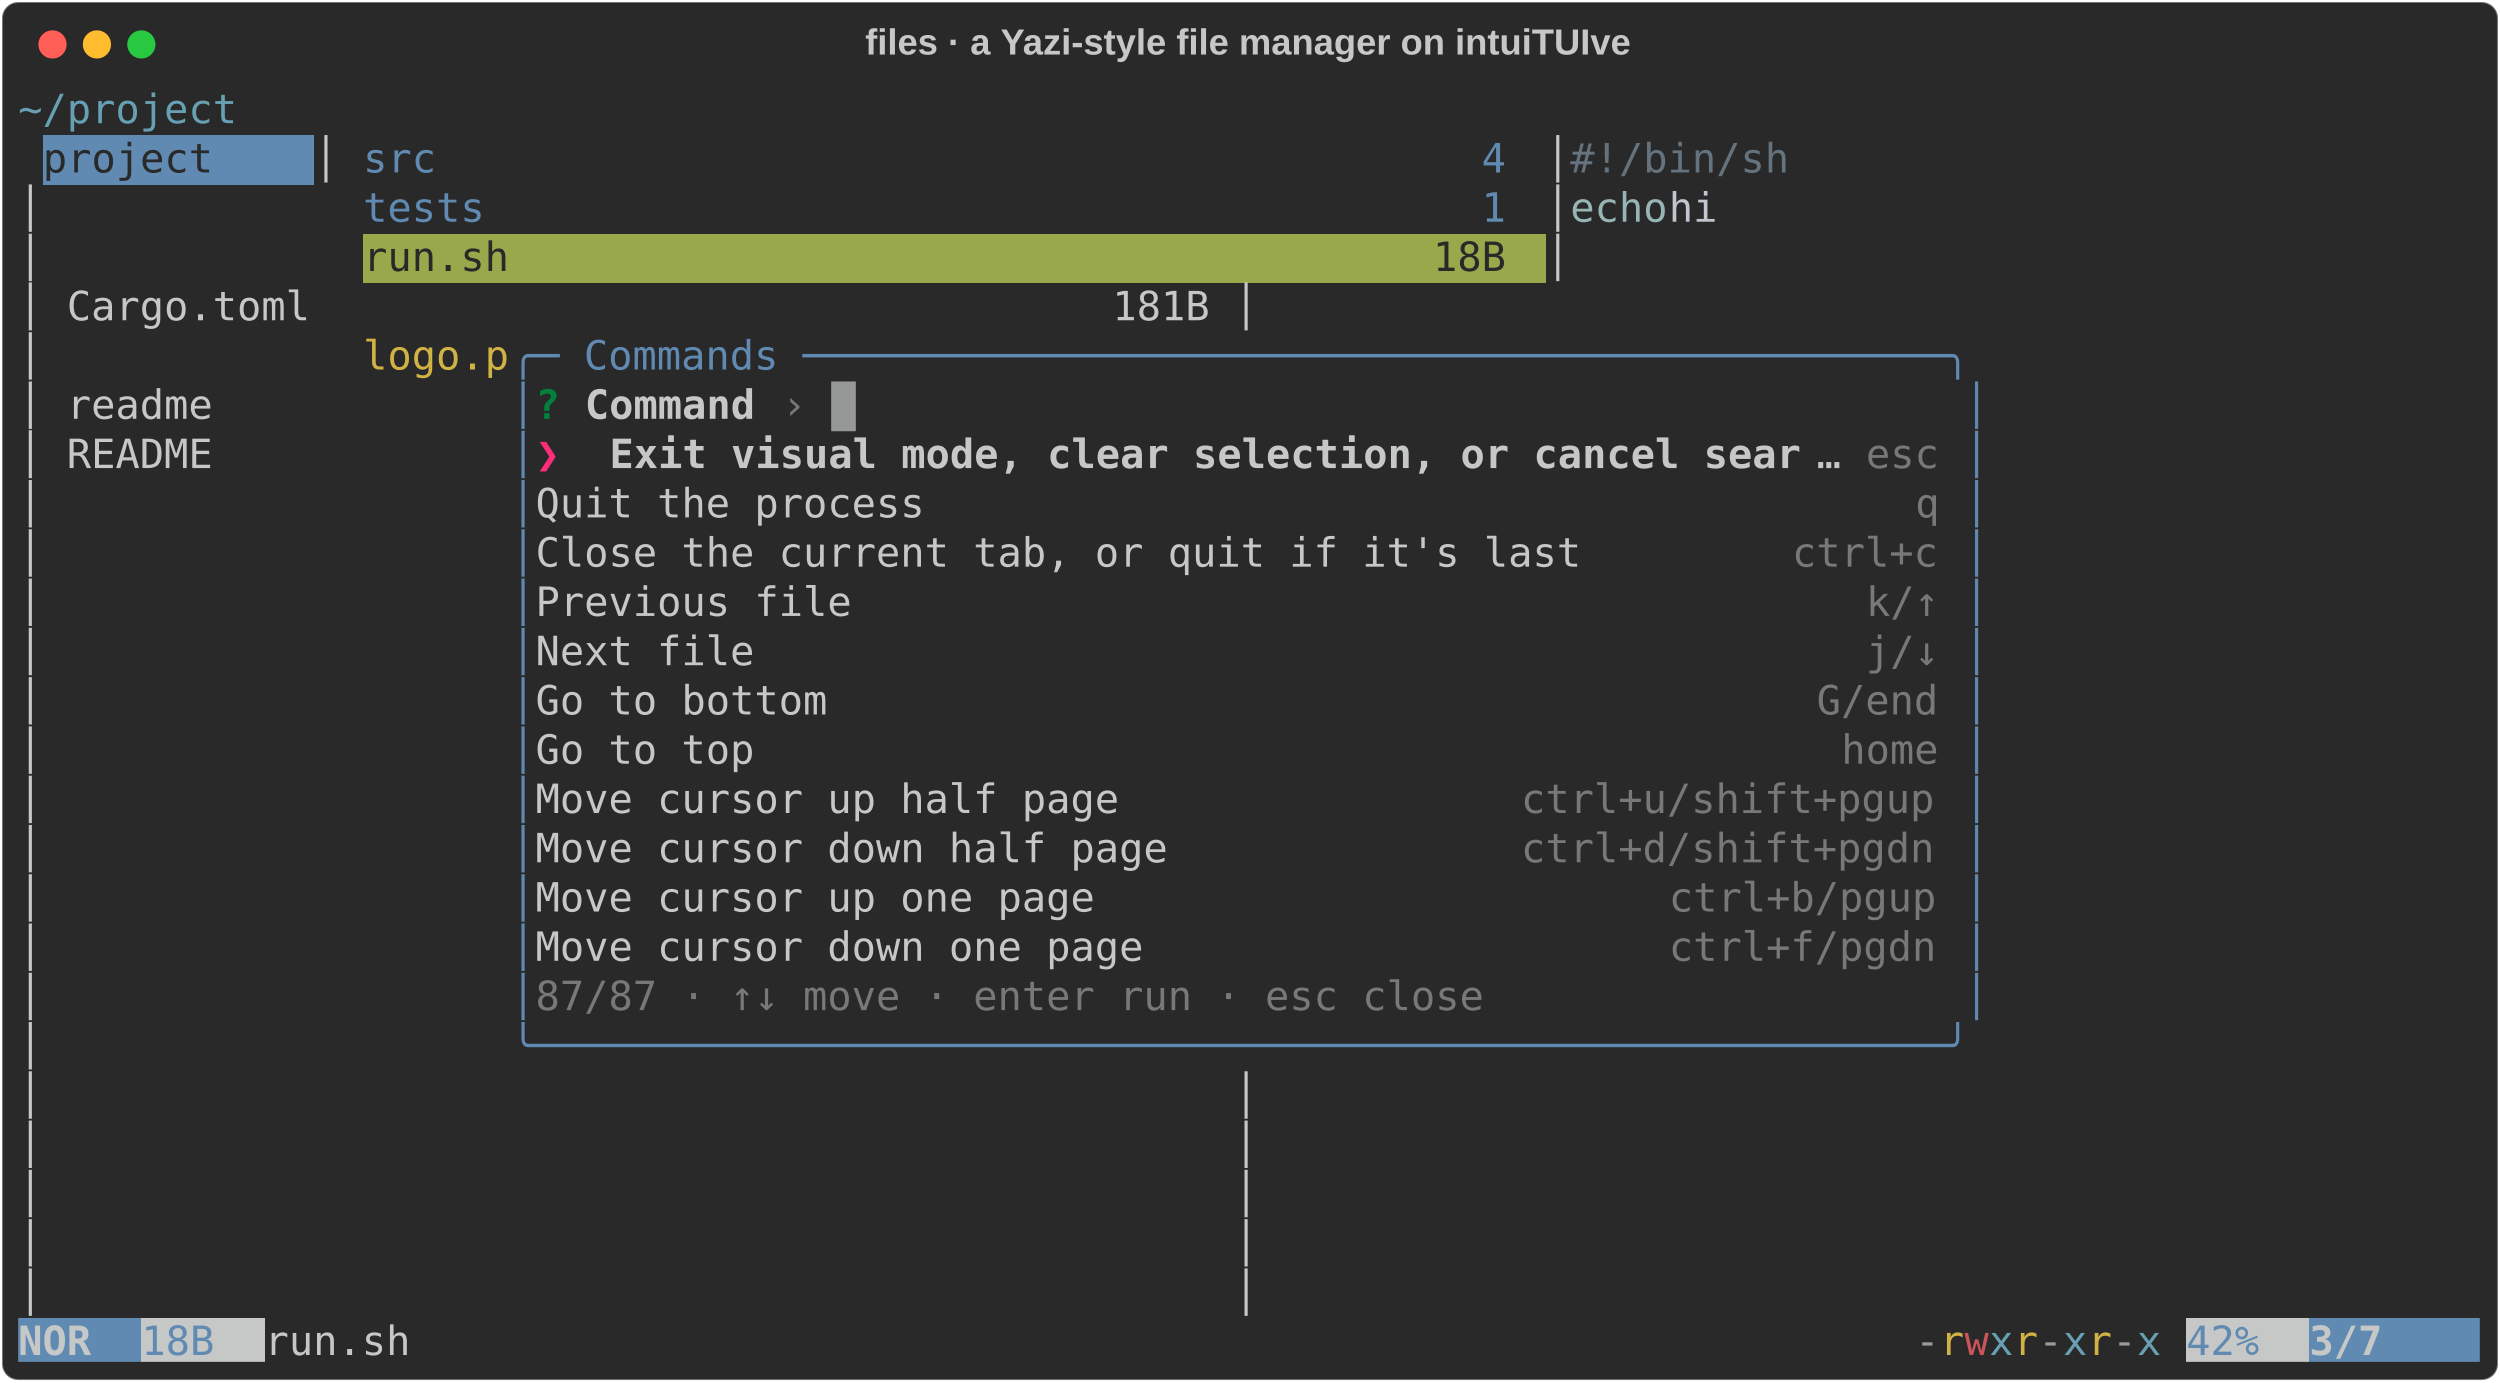
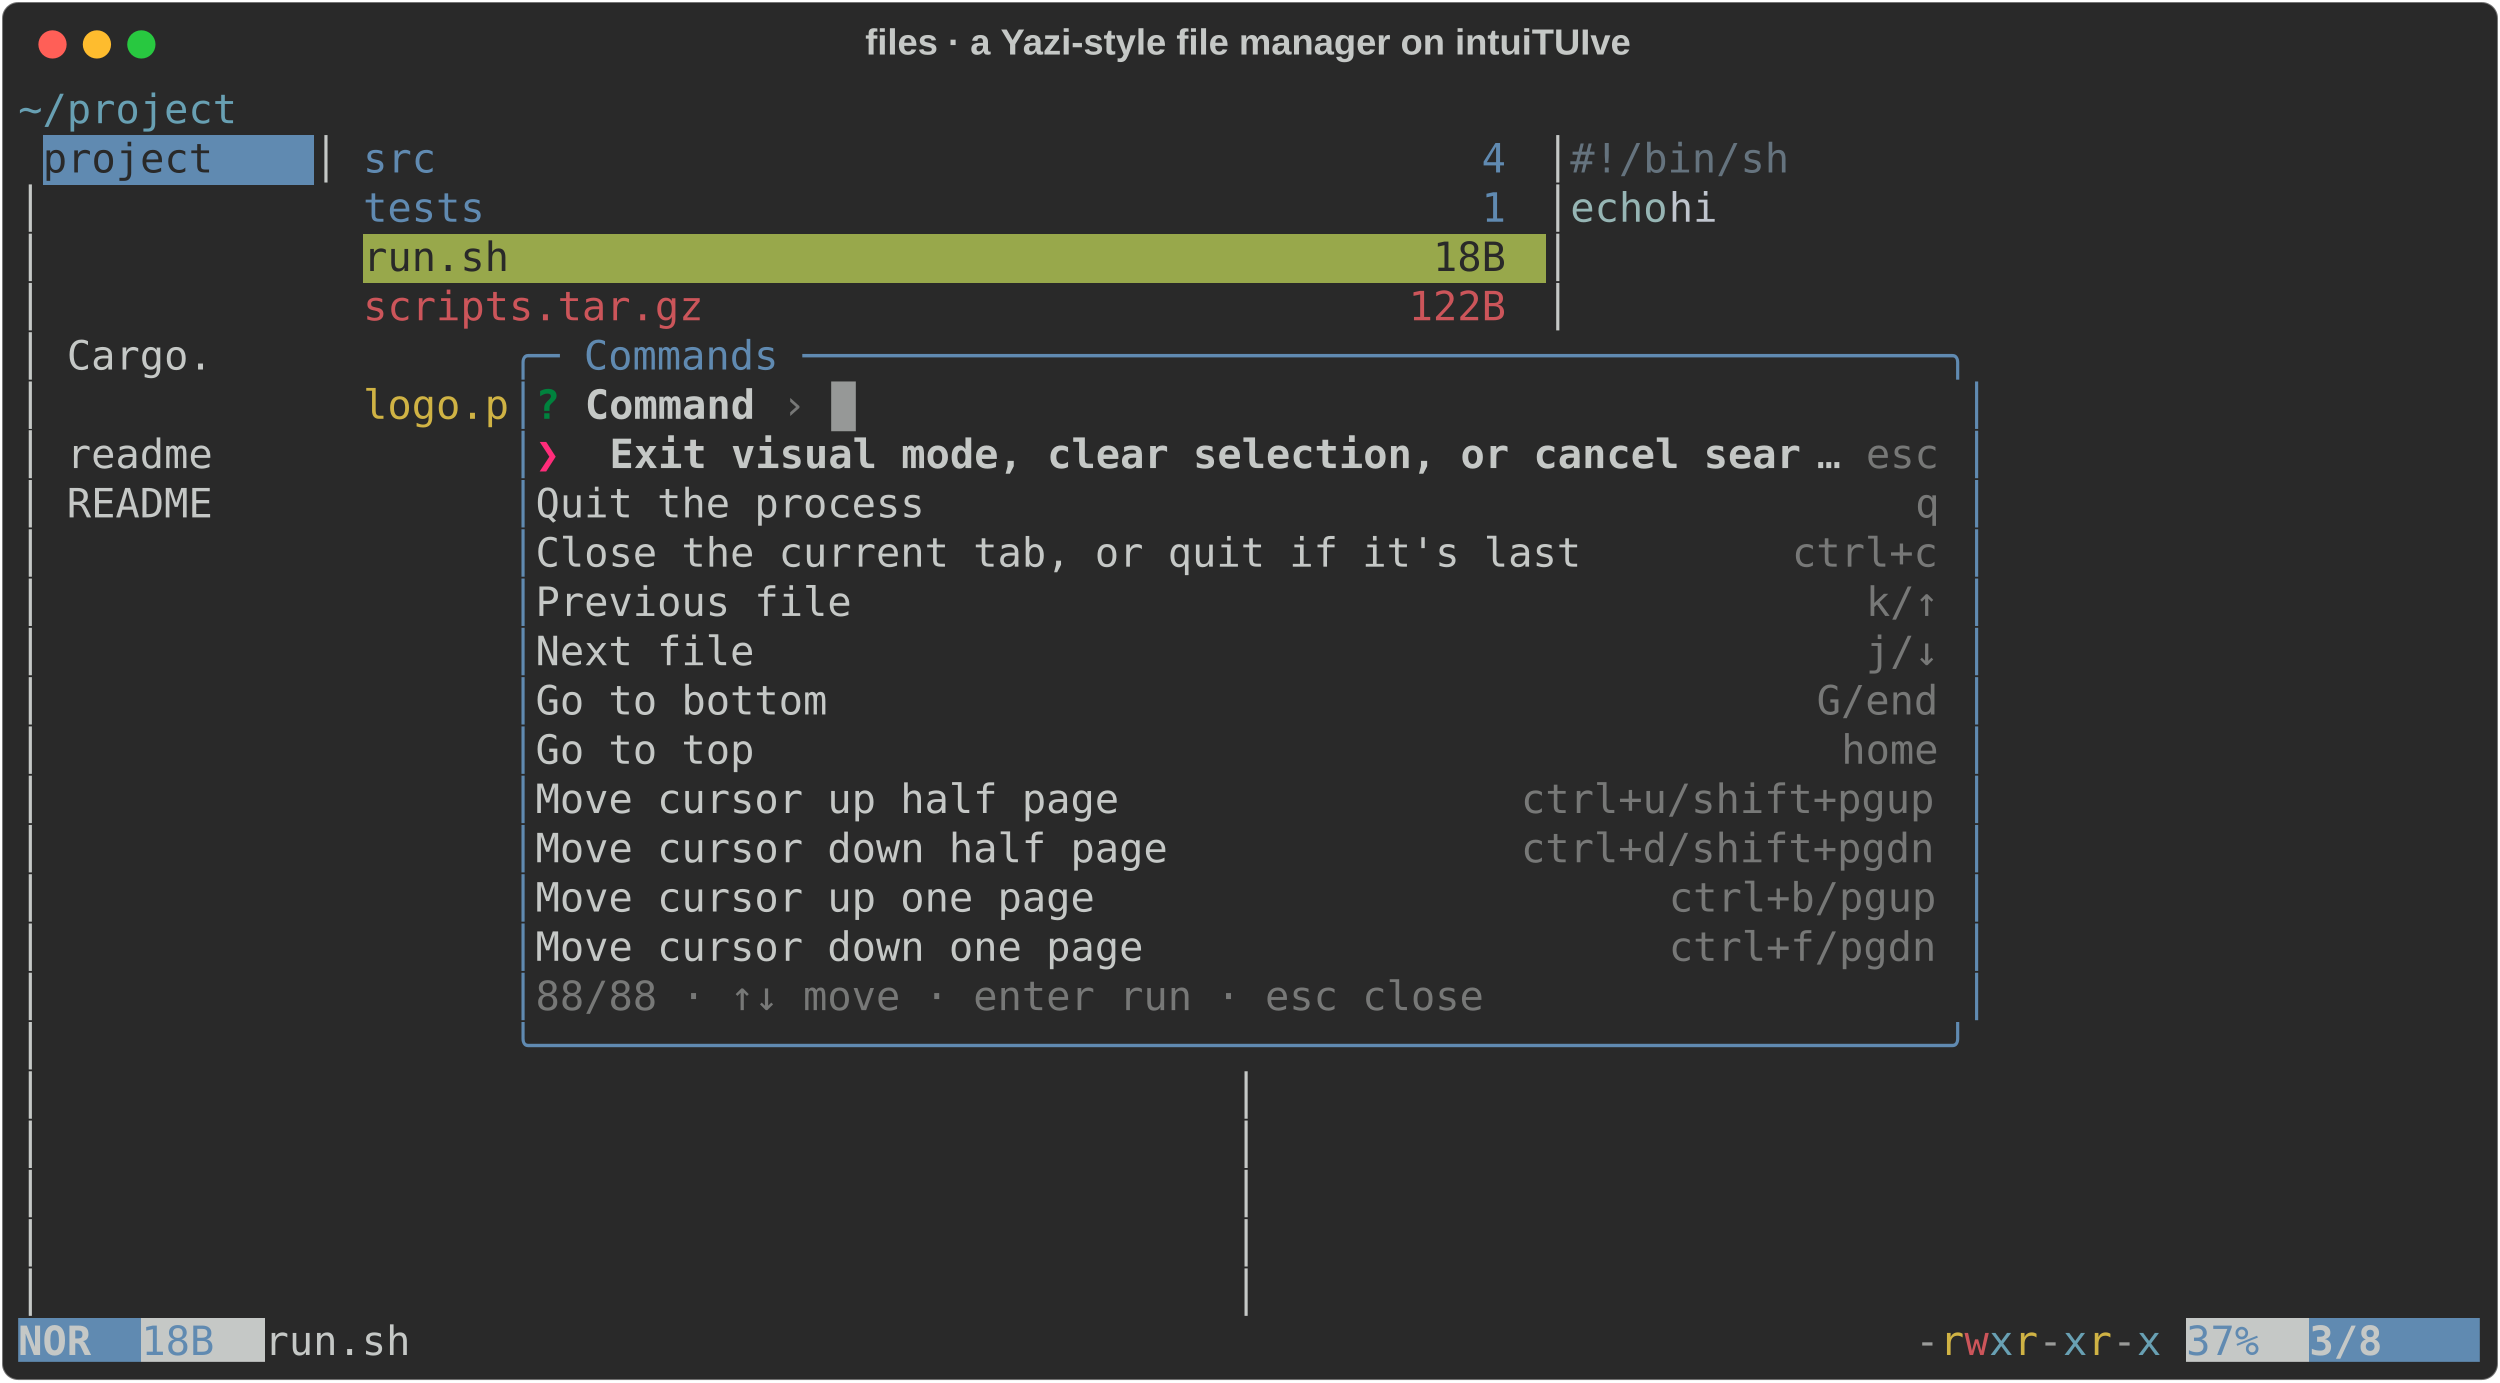
<svg xmlns="http://www.w3.org/2000/svg" class="rich-terminal" viewBox="0 0 1238 684.4">
  <style>

    @font-face {
        font-family: "Fira Code";
        src: local("FiraCode-Regular"),
                url("https://cdnjs.cloudflare.com/ajax/libs/firacode/6.2.0/woff2/FiraCode-Regular.woff2") format("woff2"),
                url("https://cdnjs.cloudflare.com/ajax/libs/firacode/6.2.0/woff/FiraCode-Regular.woff") format("woff");
        font-style: normal;
        font-weight: 400;
    }
    @font-face {
        font-family: "Fira Code";
        src: local("FiraCode-Bold"),
                url("https://cdnjs.cloudflare.com/ajax/libs/firacode/6.2.0/woff2/FiraCode-Bold.woff2") format("woff2"),
                url("https://cdnjs.cloudflare.com/ajax/libs/firacode/6.2.0/woff/FiraCode-Bold.woff") format("woff");
        font-style: bold;
        font-weight: 700;
    }

    .rich-record-matrix {
        font-family: Fira Code, monospace;
        font-size: 20px;
        line-height: 24.4px;
        font-variant-east-asian: full-width;
    }

    .rich-record-title {
        font-size: 18px;
        font-weight: bold;
        font-family: arial;
    }

    .rich-record-r1 { fill: #68a0b3 }
.rich-record-r2 { fill: #c5c8c6 }
.rich-record-r3 { fill: #292929 }
.rich-record-r4 { fill: #608ab1 }
.rich-record-r5 { fill: #65737e }
.rich-record-r6 { fill: #96b5b4 }
.rich-record-r7 { fill: #c0c5ce }
- .rich-record-r8 { fill: #d0b344 }
- .rich-record-r9 { fill: #00823d;font-weight: bold }
- .rich-record-r10 { fill: #c5c8c6;font-weight: bold }
- .rich-record-r11 { fill: #777877 }
- .rich-record-r12 { fill: #ff2c7a;font-weight: bold }
- .rich-record-r13 { fill: #9a9b99 }
- .rich-record-r14 { fill: #cc555a }
+ .rich-record-r8 { fill: #cc555a }
+ .rich-record-r9 { fill: #d0b344 }
+ .rich-record-r10 { fill: #00823d;font-weight: bold }
+ .rich-record-r11 { fill: #c5c8c6;font-weight: bold }
+ .rich-record-r12 { fill: #777877 }
+ .rich-record-r13 { fill: #ff2c7a;font-weight: bold }
+ .rich-record-r14 { fill: #9a9b99 }
    </style>
  <defs>
    <clipPath id="rich-record-clip-terminal">
      <rect x="0" y="0" width="1219.0" height="633.4" />
    </clipPath>
    <clipPath id="rich-record-line-0">
      <rect x="0" y="1.5" width="1220" height="24.65" />
    </clipPath>
    <clipPath id="rich-record-line-1">
      <rect x="0" y="25.9" width="1220" height="24.65" />
    </clipPath>
    <clipPath id="rich-record-line-2">
      <rect x="0" y="50.3" width="1220" height="24.65" />
    </clipPath>
    <clipPath id="rich-record-line-3">
      <rect x="0" y="74.7" width="1220" height="24.65" />
    </clipPath>
    <clipPath id="rich-record-line-4">
      <rect x="0" y="99.1" width="1220" height="24.65" />
    </clipPath>
    <clipPath id="rich-record-line-5">
      <rect x="0" y="123.5" width="1220" height="24.65" />
    </clipPath>
    <clipPath id="rich-record-line-6">
      <rect x="0" y="147.9" width="1220" height="24.65" />
    </clipPath>
    <clipPath id="rich-record-line-7">
      <rect x="0" y="172.3" width="1220" height="24.65" />
    </clipPath>
    <clipPath id="rich-record-line-8">
      <rect x="0" y="196.7" width="1220" height="24.65" />
    </clipPath>
    <clipPath id="rich-record-line-9">
      <rect x="0" y="221.1" width="1220" height="24.65" />
    </clipPath>
    <clipPath id="rich-record-line-10">
      <rect x="0" y="245.5" width="1220" height="24.65" />
    </clipPath>
    <clipPath id="rich-record-line-11">
      <rect x="0" y="269.9" width="1220" height="24.65" />
    </clipPath>
    <clipPath id="rich-record-line-12">
      <rect x="0" y="294.3" width="1220" height="24.65" />
    </clipPath>
    <clipPath id="rich-record-line-13">
      <rect x="0" y="318.7" width="1220" height="24.65" />
    </clipPath>
    <clipPath id="rich-record-line-14">
      <rect x="0" y="343.1" width="1220" height="24.65" />
    </clipPath>
    <clipPath id="rich-record-line-15">
      <rect x="0" y="367.5" width="1220" height="24.65" />
    </clipPath>
    <clipPath id="rich-record-line-16">
      <rect x="0" y="391.9" width="1220" height="24.65" />
    </clipPath>
    <clipPath id="rich-record-line-17">
      <rect x="0" y="416.3" width="1220" height="24.65" />
    </clipPath>
    <clipPath id="rich-record-line-18">
      <rect x="0" y="440.7" width="1220" height="24.65" />
    </clipPath>
    <clipPath id="rich-record-line-19">
      <rect x="0" y="465.1" width="1220" height="24.65" />
    </clipPath>
    <clipPath id="rich-record-line-20">
      <rect x="0" y="489.5" width="1220" height="24.65" />
    </clipPath>
    <clipPath id="rich-record-line-21">
      <rect x="0" y="513.9" width="1220" height="24.65" />
    </clipPath>
    <clipPath id="rich-record-line-22">
      <rect x="0" y="538.3" width="1220" height="24.65" />
    </clipPath>
    <clipPath id="rich-record-line-23">
      <rect x="0" y="562.7" width="1220" height="24.65" />
    </clipPath>
    <clipPath id="rich-record-line-24">
      <rect x="0" y="587.1" width="1220" height="24.65" />
    </clipPath>
  </defs>
  <rect fill="#292929" stroke="rgba(255,255,255,0.35)" stroke-width="1" x="1" y="1" width="1236" height="682.4" rx="8" />
  <text class="rich-record-title" fill="#c5c8c6" text-anchor="middle" x="618" y="27">files · a Yazi-style file manager on intuiTUIve</text>
  <g transform="translate(26,22)">
    <circle cx="0" cy="0" r="7" fill="#ff5f57" />
    <circle cx="22" cy="0" r="7" fill="#febc2e" />
    <circle cx="44" cy="0" r="7" fill="#28c840" />
  </g>
  <g transform="translate(9, 41)" clip-path="url(#rich-record-clip-terminal)">
    <rect fill="#608ab1" x="12.2" y="25.9" width="134.2" height="24.65" shape-rendering="crispEdges" />
    <rect fill="#98a84b" x="170.8" y="74.7" width="585.6" height="24.65" shape-rendering="crispEdges" />
    <rect fill="#608ab1" x="0" y="611.5" width="61" height="24.65" shape-rendering="crispEdges" />
    <rect fill="#c5c8c6" x="61" y="611.5" width="61" height="24.65" shape-rendering="crispEdges" />
    <rect fill="#c5c8c6" x="1073.6" y="611.5" width="61" height="24.65" shape-rendering="crispEdges" />
    <rect fill="#608ab1" x="1134.6" y="611.5" width="85.4" height="24.65" shape-rendering="crispEdges" />
    <g class="rich-record-matrix">
      <text class="rich-record-r1" x="0" y="20" textLength="109.8" clip-path="url(#rich-record-line-0)">~/project</text>
      <text class="rich-record-r2" x="1220" y="20" textLength="12.2" clip-path="url(#rich-record-line-0)">
</text>
      <text class="rich-record-r3" x="12.2" y="44.4" textLength="134.2" clip-path="url(#rich-record-line-1)"> project   </text>
      <text class="rich-record-r2" x="146.4" y="44.4" textLength="24.4" clip-path="url(#rich-record-line-1)">│ </text>
      <text class="rich-record-r4" x="170.8" y="44.4" textLength="585.6" clip-path="url(#rich-record-line-1)">src                                           4 </text>
      <text class="rich-record-r2" x="756.4" y="44.4" textLength="12.2" clip-path="url(#rich-record-line-1)">│</text>
      <text class="rich-record-r5" x="768.6" y="44.4" textLength="109.8" clip-path="url(#rich-record-line-1)">#!/bin/sh</text>
      <text class="rich-record-r2" x="1220" y="44.4" textLength="12.2" clip-path="url(#rich-record-line-1)">
</text>
      <text class="rich-record-r2" x="0" y="68.8" textLength="170.8" clip-path="url(#rich-record-line-2)">            │ </text>
      <text class="rich-record-r4" x="170.8" y="68.8" textLength="585.6" clip-path="url(#rich-record-line-2)">tests                                         1 </text>
      <text class="rich-record-r2" x="756.4" y="68.8" textLength="12.2" clip-path="url(#rich-record-line-2)">│</text>
      <text class="rich-record-r6" x="768.6" y="68.8" textLength="48.8" clip-path="url(#rich-record-line-2)">echo</text>
      <text class="rich-record-r7" x="817.4" y="68.8" textLength="36.6" clip-path="url(#rich-record-line-2)"> hi</text>
      <text class="rich-record-r2" x="1220" y="68.8" textLength="12.2" clip-path="url(#rich-record-line-2)">
</text>
      <text class="rich-record-r2" x="0" y="93.2" textLength="170.8" clip-path="url(#rich-record-line-3)">            │ </text>
      <text class="rich-record-r3" x="170.8" y="93.2" textLength="585.6" clip-path="url(#rich-record-line-3)">run.sh                                      18B </text>
      <text class="rich-record-r2" x="756.4" y="93.2" textLength="463.6" clip-path="url(#rich-record-line-3)">│                                     </text>
      <text class="rich-record-r2" x="1220" y="93.2" textLength="12.2" clip-path="url(#rich-record-line-3)">
</text>
-       <text class="rich-record-r2" x="0" y="117.6" textLength="1220" clip-path="url(#rich-record-line-4)">            │ Cargo.toml                                 181B │                                     </text>
+       <text class="rich-record-r2" x="0" y="117.6" textLength="170.8" clip-path="url(#rich-record-line-4)">            │ </text>
+       <text class="rich-record-r8" x="170.8" y="117.6" textLength="585.6" clip-path="url(#rich-record-line-4)">scripts.tar.gz                             122B </text>
+       <text class="rich-record-r2" x="756.4" y="117.6" textLength="463.6" clip-path="url(#rich-record-line-4)">│                                     </text>
      <text class="rich-record-r2" x="1220" y="117.6" textLength="12.2" clip-path="url(#rich-record-line-4)">
</text>
-       <text class="rich-record-r2" x="0" y="142" textLength="170.8" clip-path="url(#rich-record-line-5)">            │ </text>
-       <text class="rich-record-r8" x="170.8" y="142" textLength="73.2" clip-path="url(#rich-record-line-5)">logo.p</text>
+       <text class="rich-record-r2" x="0" y="142" textLength="244" clip-path="url(#rich-record-line-5)">            │ Cargo.</text>
      <text class="rich-record-r4" x="244" y="142" textLength="732" clip-path="url(#rich-record-line-5)">╭─ Commands ───────────────────────────────────────────────╮</text>
      <text class="rich-record-r2" x="1220" y="142" textLength="12.2" clip-path="url(#rich-record-line-5)">
</text>
-       <text class="rich-record-r2" x="0" y="166.4" textLength="244" clip-path="url(#rich-record-line-6)">            │ readme</text>
+       <text class="rich-record-r2" x="0" y="166.4" textLength="170.8" clip-path="url(#rich-record-line-6)">            │ </text>
+       <text class="rich-record-r9" x="170.8" y="166.4" textLength="73.2" clip-path="url(#rich-record-line-6)">logo.p</text>
      <text class="rich-record-r4" x="244" y="166.4" textLength="12.2" clip-path="url(#rich-record-line-6)">│</text>
-       <text class="rich-record-r9" x="256.2" y="166.4" textLength="12.2" clip-path="url(#rich-record-line-6)">?</text>
-       <text class="rich-record-r10" x="280.6" y="166.4" textLength="85.4" clip-path="url(#rich-record-line-6)">Command</text>
-       <text class="rich-record-r11" x="378.2" y="166.4" textLength="12.2" clip-path="url(#rich-record-line-6)">›</text>
+       <text class="rich-record-r10" x="256.2" y="166.4" textLength="12.2" clip-path="url(#rich-record-line-6)">?</text>
+       <text class="rich-record-r11" x="280.6" y="166.4" textLength="85.4" clip-path="url(#rich-record-line-6)">Command</text>
+       <text class="rich-record-r12" x="378.2" y="166.4" textLength="12.2" clip-path="url(#rich-record-line-6)">›</text>
      <text class="rich-record-r4" x="963.8" y="166.4" textLength="12.2" clip-path="url(#rich-record-line-6)">│</text>
      <text class="rich-record-r2" x="1220" y="166.4" textLength="12.2" clip-path="url(#rich-record-line-6)">
</text>
-       <text class="rich-record-r2" x="0" y="190.8" textLength="244" clip-path="url(#rich-record-line-7)">            │ README</text>
+       <text class="rich-record-r2" x="0" y="190.8" textLength="244" clip-path="url(#rich-record-line-7)">            │ readme</text>
      <text class="rich-record-r4" x="244" y="190.8" textLength="12.2" clip-path="url(#rich-record-line-7)">│</text>
-       <text class="rich-record-r12" x="256.2" y="190.8" textLength="24.4" clip-path="url(#rich-record-line-7)">❯ </text>
-       <text class="rich-record-r10" x="292.8" y="190.8" textLength="597.8" clip-path="url(#rich-record-line-7)">Exit visual mode, clear selection, or cancel sear</text>
+       <text class="rich-record-r13" x="256.2" y="190.8" textLength="24.4" clip-path="url(#rich-record-line-7)">❯ </text>
+       <text class="rich-record-r11" x="292.8" y="190.8" textLength="597.8" clip-path="url(#rich-record-line-7)">Exit visual mode, clear selection, or cancel sear</text>
      <text class="rich-record-r2" x="890.6" y="190.8" textLength="24.4" clip-path="url(#rich-record-line-7)">… </text>
-       <text class="rich-record-r11" x="915" y="190.8" textLength="48.8" clip-path="url(#rich-record-line-7)">esc </text>
+       <text class="rich-record-r12" x="915" y="190.8" textLength="48.8" clip-path="url(#rich-record-line-7)">esc </text>
      <text class="rich-record-r4" x="963.8" y="190.8" textLength="12.2" clip-path="url(#rich-record-line-7)">│</text>
      <text class="rich-record-r2" x="1220" y="190.8" textLength="12.2" clip-path="url(#rich-record-line-7)">
</text>
-       <text class="rich-record-r2" x="0" y="215.2" textLength="244" clip-path="url(#rich-record-line-8)">            │       </text>
+       <text class="rich-record-r2" x="0" y="215.2" textLength="244" clip-path="url(#rich-record-line-8)">            │ README</text>
      <text class="rich-record-r4" x="244" y="215.2" textLength="12.2" clip-path="url(#rich-record-line-8)">│</text>
      <text class="rich-record-r2" x="256.2" y="215.2" textLength="683.2" clip-path="url(#rich-record-line-8)">   Quit the process                                     </text>
-       <text class="rich-record-r11" x="939.4" y="215.2" textLength="24.4" clip-path="url(#rich-record-line-8)">q </text>
+       <text class="rich-record-r12" x="939.4" y="215.2" textLength="24.4" clip-path="url(#rich-record-line-8)">q </text>
      <text class="rich-record-r4" x="963.8" y="215.2" textLength="12.2" clip-path="url(#rich-record-line-8)">│</text>
      <text class="rich-record-r2" x="1220" y="215.2" textLength="12.2" clip-path="url(#rich-record-line-8)">
</text>
      <text class="rich-record-r2" x="0" y="239.6" textLength="244" clip-path="url(#rich-record-line-9)">            │       </text>
      <text class="rich-record-r4" x="244" y="239.6" textLength="12.2" clip-path="url(#rich-record-line-9)">│</text>
      <text class="rich-record-r2" x="256.2" y="239.6" textLength="622.2" clip-path="url(#rich-record-line-9)">   Close the current tab, or quit if it's last     </text>
-       <text class="rich-record-r11" x="878.4" y="239.6" textLength="85.4" clip-path="url(#rich-record-line-9)">ctrl+c </text>
+       <text class="rich-record-r12" x="878.4" y="239.6" textLength="85.4" clip-path="url(#rich-record-line-9)">ctrl+c </text>
      <text class="rich-record-r4" x="963.8" y="239.6" textLength="12.2" clip-path="url(#rich-record-line-9)">│</text>
      <text class="rich-record-r2" x="1220" y="239.6" textLength="12.2" clip-path="url(#rich-record-line-9)">
</text>
      <text class="rich-record-r2" x="0" y="264" textLength="244" clip-path="url(#rich-record-line-10)">            │       </text>
      <text class="rich-record-r4" x="244" y="264" textLength="12.2" clip-path="url(#rich-record-line-10)">│</text>
      <text class="rich-record-r2" x="256.2" y="264" textLength="658.8" clip-path="url(#rich-record-line-10)">   Previous file                                      </text>
-       <text class="rich-record-r11" x="915" y="264" textLength="48.8" clip-path="url(#rich-record-line-10)">k/↑ </text>
+       <text class="rich-record-r12" x="915" y="264" textLength="48.8" clip-path="url(#rich-record-line-10)">k/↑ </text>
      <text class="rich-record-r4" x="963.8" y="264" textLength="12.2" clip-path="url(#rich-record-line-10)">│</text>
      <text class="rich-record-r2" x="1220" y="264" textLength="12.2" clip-path="url(#rich-record-line-10)">
</text>
      <text class="rich-record-r2" x="0" y="288.4" textLength="244" clip-path="url(#rich-record-line-11)">            │       </text>
      <text class="rich-record-r4" x="244" y="288.4" textLength="12.2" clip-path="url(#rich-record-line-11)">│</text>
      <text class="rich-record-r2" x="256.2" y="288.4" textLength="658.8" clip-path="url(#rich-record-line-11)">   Next file                                          </text>
-       <text class="rich-record-r11" x="915" y="288.4" textLength="48.8" clip-path="url(#rich-record-line-11)">j/↓ </text>
+       <text class="rich-record-r12" x="915" y="288.4" textLength="48.8" clip-path="url(#rich-record-line-11)">j/↓ </text>
      <text class="rich-record-r4" x="963.8" y="288.4" textLength="12.2" clip-path="url(#rich-record-line-11)">│</text>
      <text class="rich-record-r2" x="1220" y="288.4" textLength="12.2" clip-path="url(#rich-record-line-11)">
</text>
      <text class="rich-record-r2" x="0" y="312.8" textLength="244" clip-path="url(#rich-record-line-12)">            │       </text>
      <text class="rich-record-r4" x="244" y="312.8" textLength="12.2" clip-path="url(#rich-record-line-12)">│</text>
      <text class="rich-record-r2" x="256.2" y="312.8" textLength="634.4" clip-path="url(#rich-record-line-12)">   Go to bottom                                     </text>
-       <text class="rich-record-r11" x="890.6" y="312.8" textLength="73.2" clip-path="url(#rich-record-line-12)">G/end </text>
+       <text class="rich-record-r12" x="890.6" y="312.8" textLength="73.2" clip-path="url(#rich-record-line-12)">G/end </text>
      <text class="rich-record-r4" x="963.8" y="312.8" textLength="12.2" clip-path="url(#rich-record-line-12)">│</text>
      <text class="rich-record-r2" x="1220" y="312.8" textLength="12.2" clip-path="url(#rich-record-line-12)">
</text>
      <text class="rich-record-r2" x="0" y="337.2" textLength="244" clip-path="url(#rich-record-line-13)">            │       </text>
      <text class="rich-record-r4" x="244" y="337.2" textLength="12.2" clip-path="url(#rich-record-line-13)">│</text>
      <text class="rich-record-r2" x="256.2" y="337.2" textLength="646.6" clip-path="url(#rich-record-line-13)">   Go to top                                         </text>
-       <text class="rich-record-r11" x="902.8" y="337.2" textLength="61" clip-path="url(#rich-record-line-13)">home </text>
+       <text class="rich-record-r12" x="902.8" y="337.2" textLength="61" clip-path="url(#rich-record-line-13)">home </text>
      <text class="rich-record-r4" x="963.8" y="337.2" textLength="12.2" clip-path="url(#rich-record-line-13)">│</text>
      <text class="rich-record-r2" x="1220" y="337.2" textLength="12.2" clip-path="url(#rich-record-line-13)">
</text>
      <text class="rich-record-r2" x="0" y="361.6" textLength="244" clip-path="url(#rich-record-line-14)">            │       </text>
      <text class="rich-record-r4" x="244" y="361.6" textLength="12.2" clip-path="url(#rich-record-line-14)">│</text>
      <text class="rich-record-r2" x="256.2" y="361.6" textLength="488" clip-path="url(#rich-record-line-14)">   Move cursor up half page             </text>
-       <text class="rich-record-r11" x="744.2" y="361.6" textLength="219.6" clip-path="url(#rich-record-line-14)">ctrl+u/shift+pgup </text>
+       <text class="rich-record-r12" x="744.2" y="361.6" textLength="219.6" clip-path="url(#rich-record-line-14)">ctrl+u/shift+pgup </text>
      <text class="rich-record-r4" x="963.8" y="361.6" textLength="12.2" clip-path="url(#rich-record-line-14)">│</text>
      <text class="rich-record-r2" x="1220" y="361.6" textLength="12.2" clip-path="url(#rich-record-line-14)">
</text>
      <text class="rich-record-r2" x="0" y="386" textLength="244" clip-path="url(#rich-record-line-15)">            │       </text>
      <text class="rich-record-r4" x="244" y="386" textLength="12.2" clip-path="url(#rich-record-line-15)">│</text>
      <text class="rich-record-r2" x="256.2" y="386" textLength="488" clip-path="url(#rich-record-line-15)">   Move cursor down half page           </text>
-       <text class="rich-record-r11" x="744.2" y="386" textLength="219.6" clip-path="url(#rich-record-line-15)">ctrl+d/shift+pgdn </text>
+       <text class="rich-record-r12" x="744.2" y="386" textLength="219.6" clip-path="url(#rich-record-line-15)">ctrl+d/shift+pgdn </text>
      <text class="rich-record-r4" x="963.8" y="386" textLength="12.2" clip-path="url(#rich-record-line-15)">│</text>
      <text class="rich-record-r2" x="1220" y="386" textLength="12.2" clip-path="url(#rich-record-line-15)">
</text>
      <text class="rich-record-r2" x="0" y="410.4" textLength="244" clip-path="url(#rich-record-line-16)">            │       </text>
      <text class="rich-record-r4" x="244" y="410.4" textLength="12.2" clip-path="url(#rich-record-line-16)">│</text>
      <text class="rich-record-r2" x="256.2" y="410.4" textLength="561.2" clip-path="url(#rich-record-line-16)">   Move cursor up one page                    </text>
-       <text class="rich-record-r11" x="817.4" y="410.4" textLength="146.4" clip-path="url(#rich-record-line-16)">ctrl+b/pgup </text>
+       <text class="rich-record-r12" x="817.4" y="410.4" textLength="146.4" clip-path="url(#rich-record-line-16)">ctrl+b/pgup </text>
      <text class="rich-record-r4" x="963.8" y="410.4" textLength="12.2" clip-path="url(#rich-record-line-16)">│</text>
      <text class="rich-record-r2" x="1220" y="410.4" textLength="12.2" clip-path="url(#rich-record-line-16)">
</text>
      <text class="rich-record-r2" x="0" y="434.8" textLength="244" clip-path="url(#rich-record-line-17)">            │       </text>
      <text class="rich-record-r4" x="244" y="434.8" textLength="12.2" clip-path="url(#rich-record-line-17)">│</text>
      <text class="rich-record-r2" x="256.2" y="434.8" textLength="561.2" clip-path="url(#rich-record-line-17)">   Move cursor down one page                  </text>
-       <text class="rich-record-r11" x="817.4" y="434.8" textLength="146.4" clip-path="url(#rich-record-line-17)">ctrl+f/pgdn </text>
+       <text class="rich-record-r12" x="817.4" y="434.8" textLength="146.4" clip-path="url(#rich-record-line-17)">ctrl+f/pgdn </text>
      <text class="rich-record-r4" x="963.8" y="434.8" textLength="12.2" clip-path="url(#rich-record-line-17)">│</text>
      <text class="rich-record-r2" x="1220" y="434.8" textLength="12.2" clip-path="url(#rich-record-line-17)">
</text>
      <text class="rich-record-r2" x="0" y="459.2" textLength="244" clip-path="url(#rich-record-line-18)">            │       </text>
      <text class="rich-record-r4" x="244" y="459.2" textLength="12.2" clip-path="url(#rich-record-line-18)">│</text>
-       <text class="rich-record-r11" x="256.2" y="459.2" textLength="500.2" clip-path="url(#rich-record-line-18)">  87/87 · ↑↓ move · enter run · esc close</text>
+       <text class="rich-record-r12" x="256.2" y="459.2" textLength="500.2" clip-path="url(#rich-record-line-18)">  88/88 · ↑↓ move · enter run · esc close</text>
      <text class="rich-record-r4" x="963.8" y="459.2" textLength="12.2" clip-path="url(#rich-record-line-18)">│</text>
      <text class="rich-record-r2" x="1220" y="459.2" textLength="12.2" clip-path="url(#rich-record-line-18)">
</text>
      <text class="rich-record-r2" x="0" y="483.6" textLength="244" clip-path="url(#rich-record-line-19)">            │       </text>
      <text class="rich-record-r4" x="244" y="483.6" textLength="732" clip-path="url(#rich-record-line-19)">╰──────────────────────────────────────────────────────────╯</text>
      <text class="rich-record-r2" x="1220" y="483.6" textLength="12.2" clip-path="url(#rich-record-line-19)">
</text>
      <text class="rich-record-r2" x="0" y="508" textLength="1220" clip-path="url(#rich-record-line-20)">            │                                                 │                                     </text>
      <text class="rich-record-r2" x="1220" y="508" textLength="12.2" clip-path="url(#rich-record-line-20)">
</text>
      <text class="rich-record-r2" x="0" y="532.4" textLength="1220" clip-path="url(#rich-record-line-21)">            │                                                 │                                     </text>
      <text class="rich-record-r2" x="1220" y="532.4" textLength="12.2" clip-path="url(#rich-record-line-21)">
</text>
      <text class="rich-record-r2" x="0" y="556.8" textLength="1220" clip-path="url(#rich-record-line-22)">            │                                                 │                                     </text>
      <text class="rich-record-r2" x="1220" y="556.8" textLength="12.2" clip-path="url(#rich-record-line-22)">
</text>
      <text class="rich-record-r2" x="0" y="581.2" textLength="1220" clip-path="url(#rich-record-line-23)">            │                                                 │                                     </text>
      <text class="rich-record-r2" x="1220" y="581.2" textLength="12.2" clip-path="url(#rich-record-line-23)">
</text>
      <text class="rich-record-r2" x="0" y="605.6" textLength="1220" clip-path="url(#rich-record-line-24)">            │                                                 │                                     </text>
      <text class="rich-record-r2" x="1220" y="605.6" textLength="12.2" clip-path="url(#rich-record-line-24)">
</text>
-       <text class="rich-record-r10" x="0" y="630" textLength="61" clip-path="url(#rich-record-line-25)"> NOR </text>
+       <text class="rich-record-r11" x="0" y="630" textLength="61" clip-path="url(#rich-record-line-25)"> NOR </text>
      <text class="rich-record-r4" x="61" y="630" textLength="61" clip-path="url(#rich-record-line-25)"> 18B </text>
      <text class="rich-record-r2" x="122" y="630" textLength="817.4" clip-path="url(#rich-record-line-25)"> run.sh                                                            </text>
-       <text class="rich-record-r13" x="939.4" y="630" textLength="12.2" clip-path="url(#rich-record-line-25)">-</text>
-       <text class="rich-record-r8" x="951.6" y="630" textLength="12.2" clip-path="url(#rich-record-line-25)">r</text>
-       <text class="rich-record-r14" x="963.8" y="630" textLength="12.2" clip-path="url(#rich-record-line-25)">w</text>
+       <text class="rich-record-r14" x="939.4" y="630" textLength="12.2" clip-path="url(#rich-record-line-25)">-</text>
+       <text class="rich-record-r9" x="951.6" y="630" textLength="12.2" clip-path="url(#rich-record-line-25)">r</text>
+       <text class="rich-record-r8" x="963.8" y="630" textLength="12.2" clip-path="url(#rich-record-line-25)">w</text>
      <text class="rich-record-r1" x="976" y="630" textLength="12.2" clip-path="url(#rich-record-line-25)">x</text>
-       <text class="rich-record-r8" x="988.2" y="630" textLength="12.2" clip-path="url(#rich-record-line-25)">r</text>
-       <text class="rich-record-r13" x="1000.4" y="630" textLength="12.2" clip-path="url(#rich-record-line-25)">-</text>
+       <text class="rich-record-r9" x="988.2" y="630" textLength="12.2" clip-path="url(#rich-record-line-25)">r</text>
+       <text class="rich-record-r14" x="1000.4" y="630" textLength="12.2" clip-path="url(#rich-record-line-25)">-</text>
      <text class="rich-record-r1" x="1012.6" y="630" textLength="12.2" clip-path="url(#rich-record-line-25)">x</text>
-       <text class="rich-record-r8" x="1024.8" y="630" textLength="12.2" clip-path="url(#rich-record-line-25)">r</text>
-       <text class="rich-record-r13" x="1037" y="630" textLength="12.2" clip-path="url(#rich-record-line-25)">-</text>
+       <text class="rich-record-r9" x="1024.8" y="630" textLength="12.2" clip-path="url(#rich-record-line-25)">r</text>
+       <text class="rich-record-r14" x="1037" y="630" textLength="12.2" clip-path="url(#rich-record-line-25)">-</text>
      <text class="rich-record-r1" x="1049.2" y="630" textLength="12.2" clip-path="url(#rich-record-line-25)">x</text>
-       <text class="rich-record-r4" x="1073.6" y="630" textLength="61" clip-path="url(#rich-record-line-25)"> 42% </text>
-       <text class="rich-record-r10" x="1134.6" y="630" textLength="85.4" clip-path="url(#rich-record-line-25)">  3/7  </text>
+       <text class="rich-record-r4" x="1073.6" y="630" textLength="61" clip-path="url(#rich-record-line-25)"> 37% </text>
+       <text class="rich-record-r11" x="1134.6" y="630" textLength="85.4" clip-path="url(#rich-record-line-25)">  3/8  </text>
      <rect x="402.6" y="147.9" width="12.2" height="24.65" fill="#c5c8c6" opacity="0.7" />
    </g>
  </g>
</svg>
